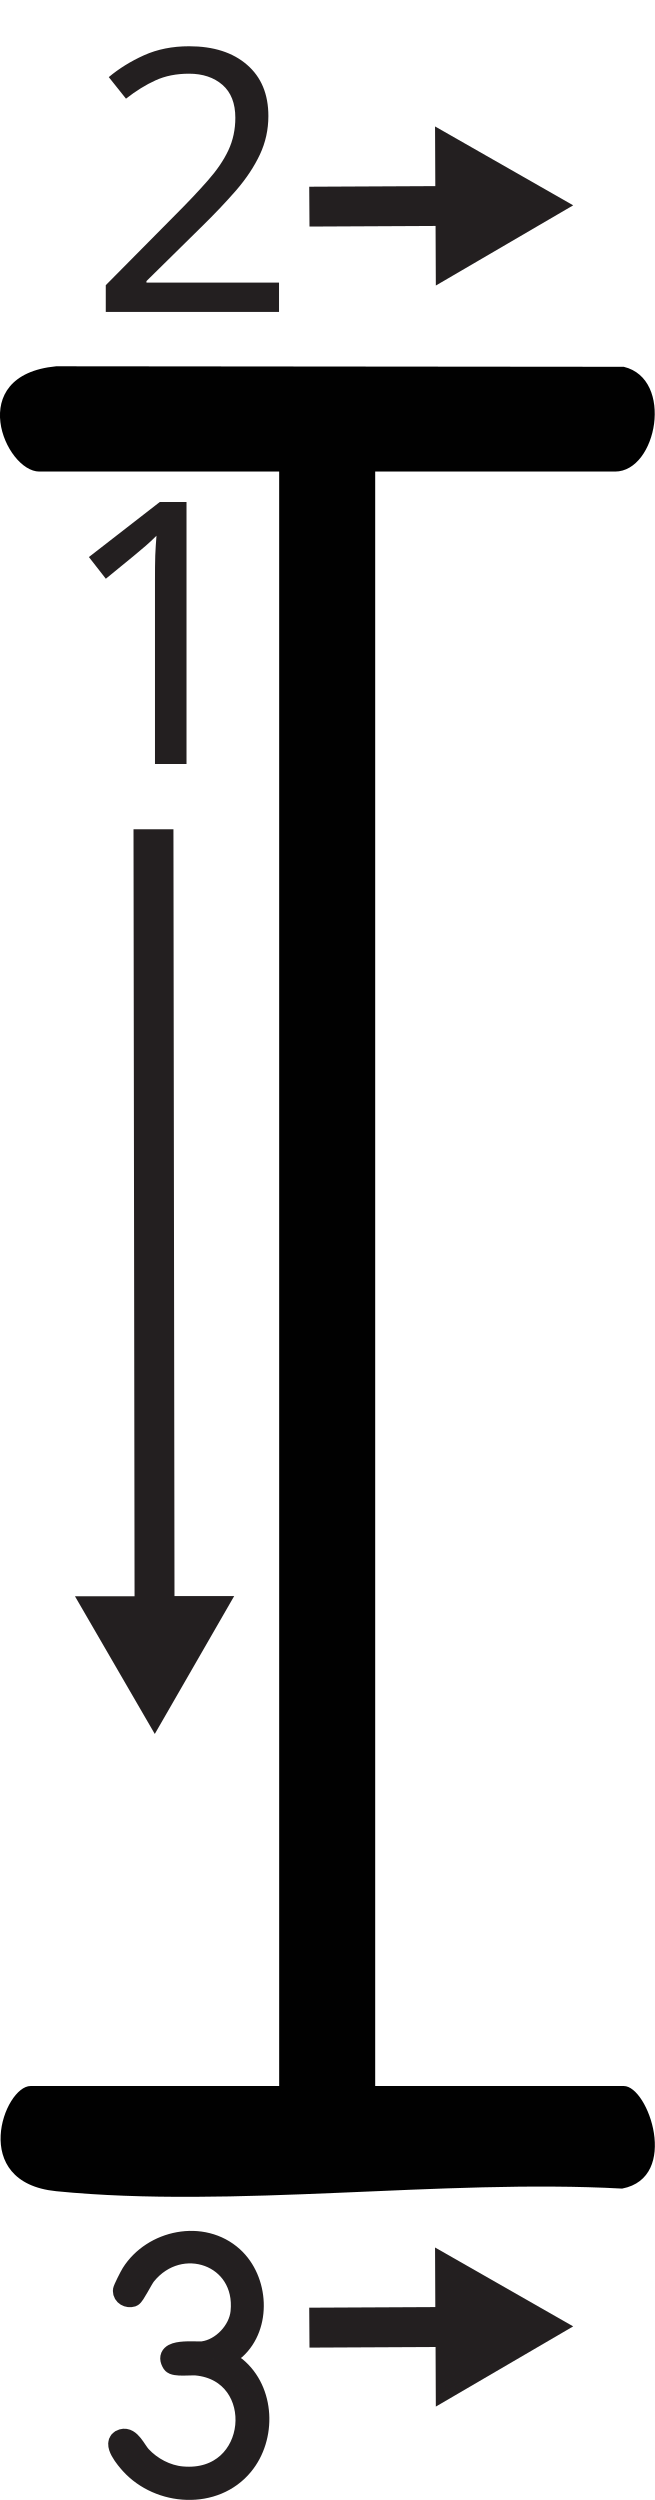
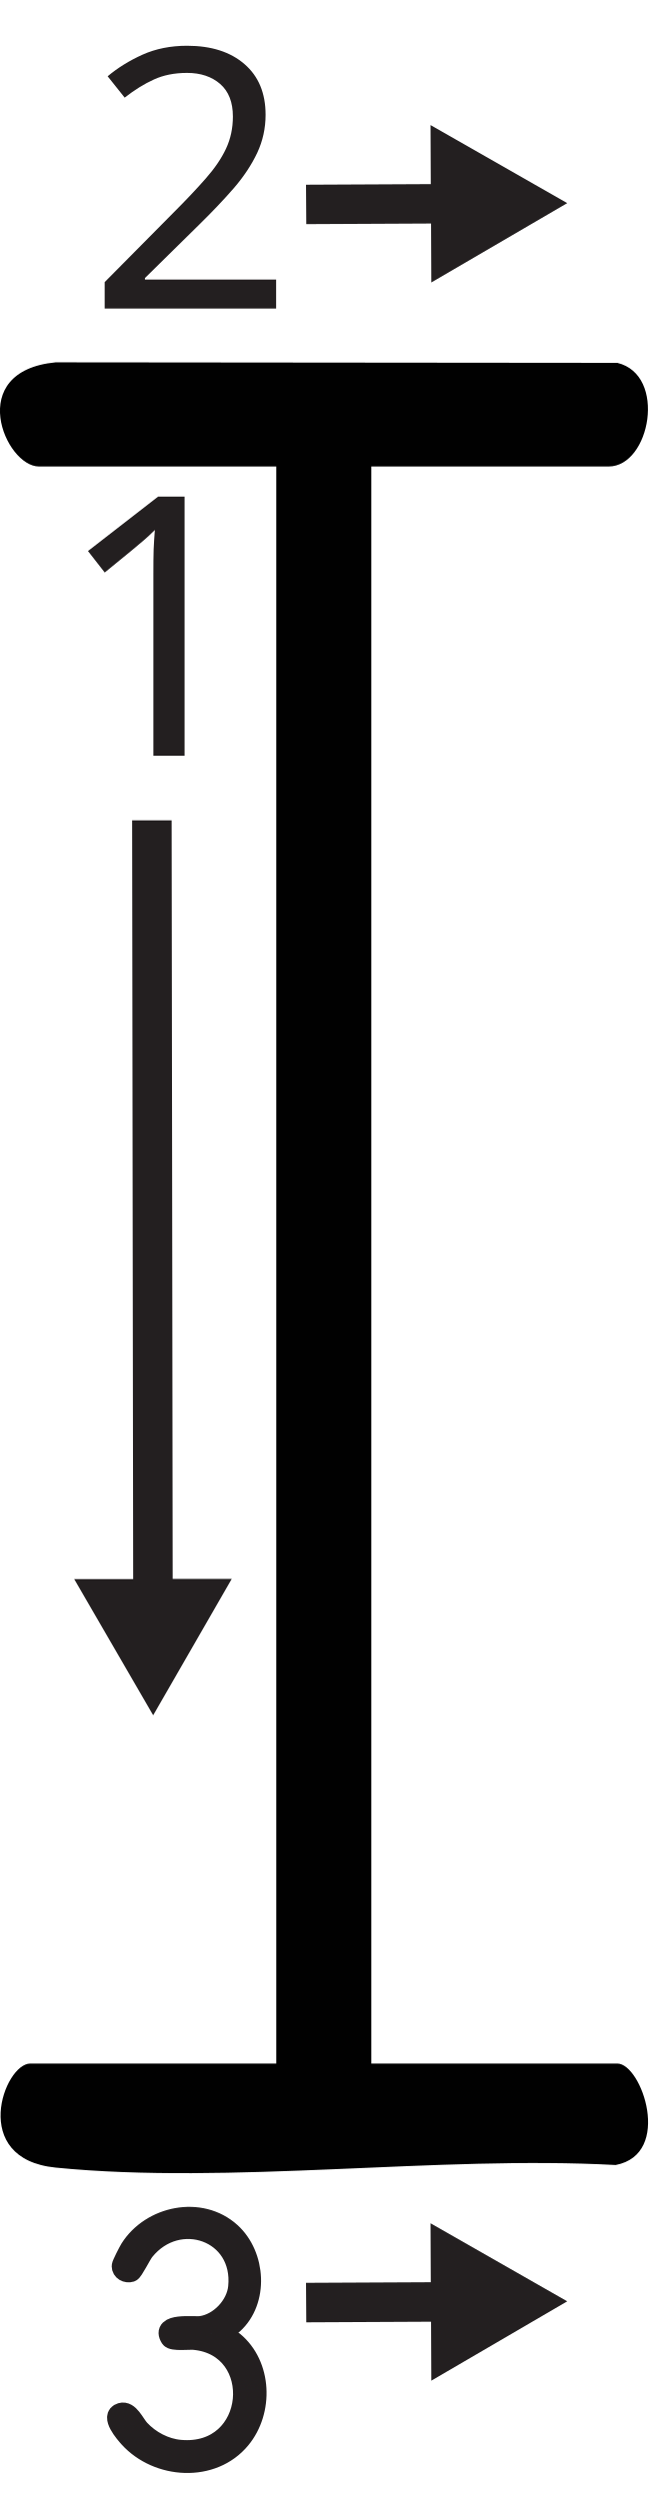
- <svg xmlns="http://www.w3.org/2000/svg" id="Layer_2" data-name="Layer 2" viewBox="0 0 74.95 286.12">
+ <svg xmlns="http://www.w3.org/2000/svg" id="Layer_2" data-name="Layer 2" viewBox="0 0 74.95 289.12">
  <defs>
    <style>
      .cls-1, .cls-2 {
        fill: #231f20;
      }

      .cls-3 {
        fill: #262324;
        stroke: #231f20;
        stroke-miterlimit: 10;
        stroke-width: 2.25px;
      }

      .cls-4 {
        fill: #010101;
      }

      .cls-2 {
        font-family: LexendDeca-Regular, 'Lexend Deca';
        font-size: 42px;
      }
    </style>
  </defs>
  <g id="Layer_1-2" data-name="Layer 1">
    <path class="cls-1" d="M17.71,198.44l-9.13-15.75h6.82s-.12-87.78-.12-87.78h4.57s.12,87.76.12,87.76h6.83s-9.08,15.77-9.08,15.77ZM35.39,21.37l14.43-.07-.03-6.83,15.81,9.03-15.72,9.18-.03-6.82-14.43.07-.03-4.57ZM49.79,257.22l15.81,9.03-15.72,9.18-.03-6.82-14.43.07-.03-4.57,14.43-.07-.03-6.83Z" />
    <text class="cls-2" transform="translate(6.44 87.44)">
      <tspan x="0" y="0">1</tspan>
    </text>
    <text class="cls-2" transform="translate(10.09 35.7)">
      <tspan x="0" y="0">2</tspan>
    </text>
    <path class="cls-3" d="M25.63,269.79c-.05.06-.03.19.08.28.32.25.9.45,1.33.8,3.31,2.73,3.48,8.09.81,11.32-3.26,3.96-9.63,3.53-12.95-.13-.46-.51-2.24-2.55-.91-2.94.97-.29,1.59,1.28,2.19,1.93,1.18,1.28,2.91,2.2,4.66,2.35,8.86.79,9.82-11.92,1.59-12.66-.54-.05-2.49.18-2.75-.23-1.18-1.87,2.78-1.32,3.55-1.43,2.13-.29,4.07-2.35,4.28-4.48.65-6.44-6.89-9.01-10.78-4.18-.38.47-1.3,2.38-1.58,2.47-.52.16-1.11-.15-1.11-.72,0-.19.79-1.73.96-2,2.42-3.86,8.21-5.09,11.71-1.91,2.92,2.65,3.26,7.94.27,10.65-.27.24-1.3.82-1.35.88Z" />
    <path class="cls-4" d="M42.94,53.97v184.77h28.45c2.81,0,6.45,10.47-.19,11.74-20.63-1.12-44.51,2.31-64.76.3-10.04-1-5.95-12.04-2.94-12.04h28.45V53.97H4.5c-3.89,0-8.63-11.03,1.93-12.05l64.96.06c5.78,1.39,3.8,11.99-1,11.99h-27.46Z" />
  </g>
</svg>
